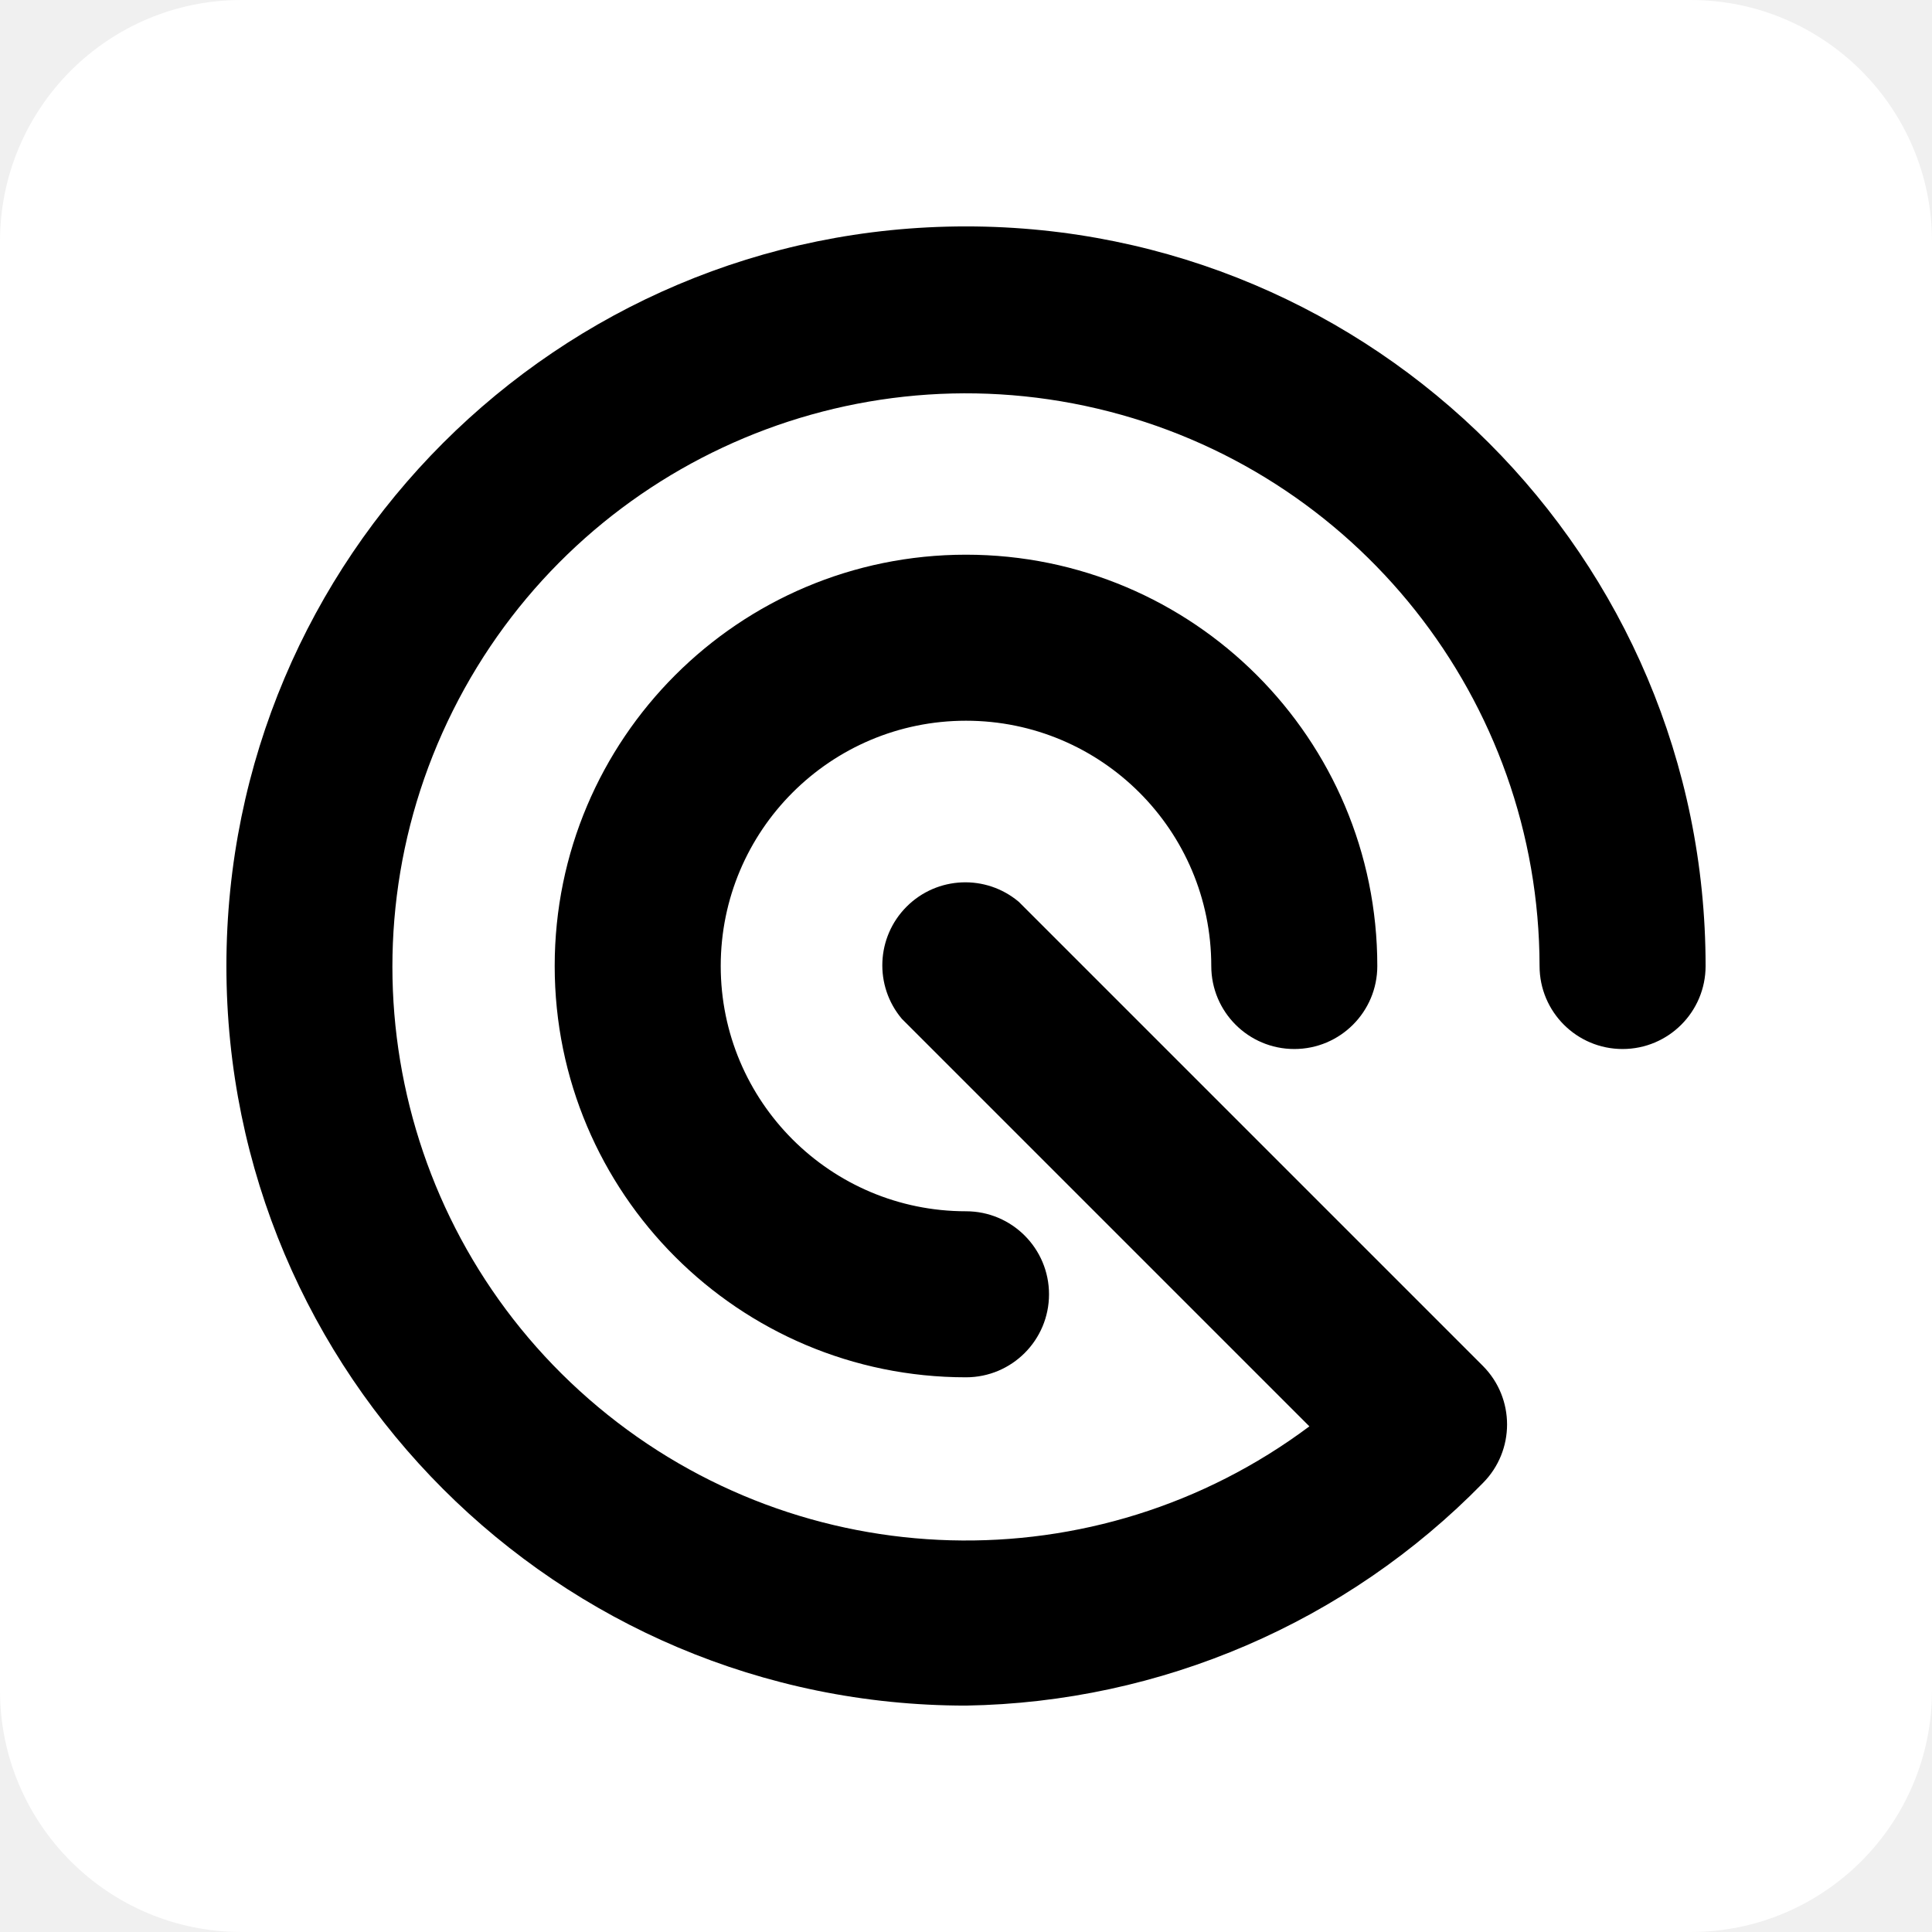
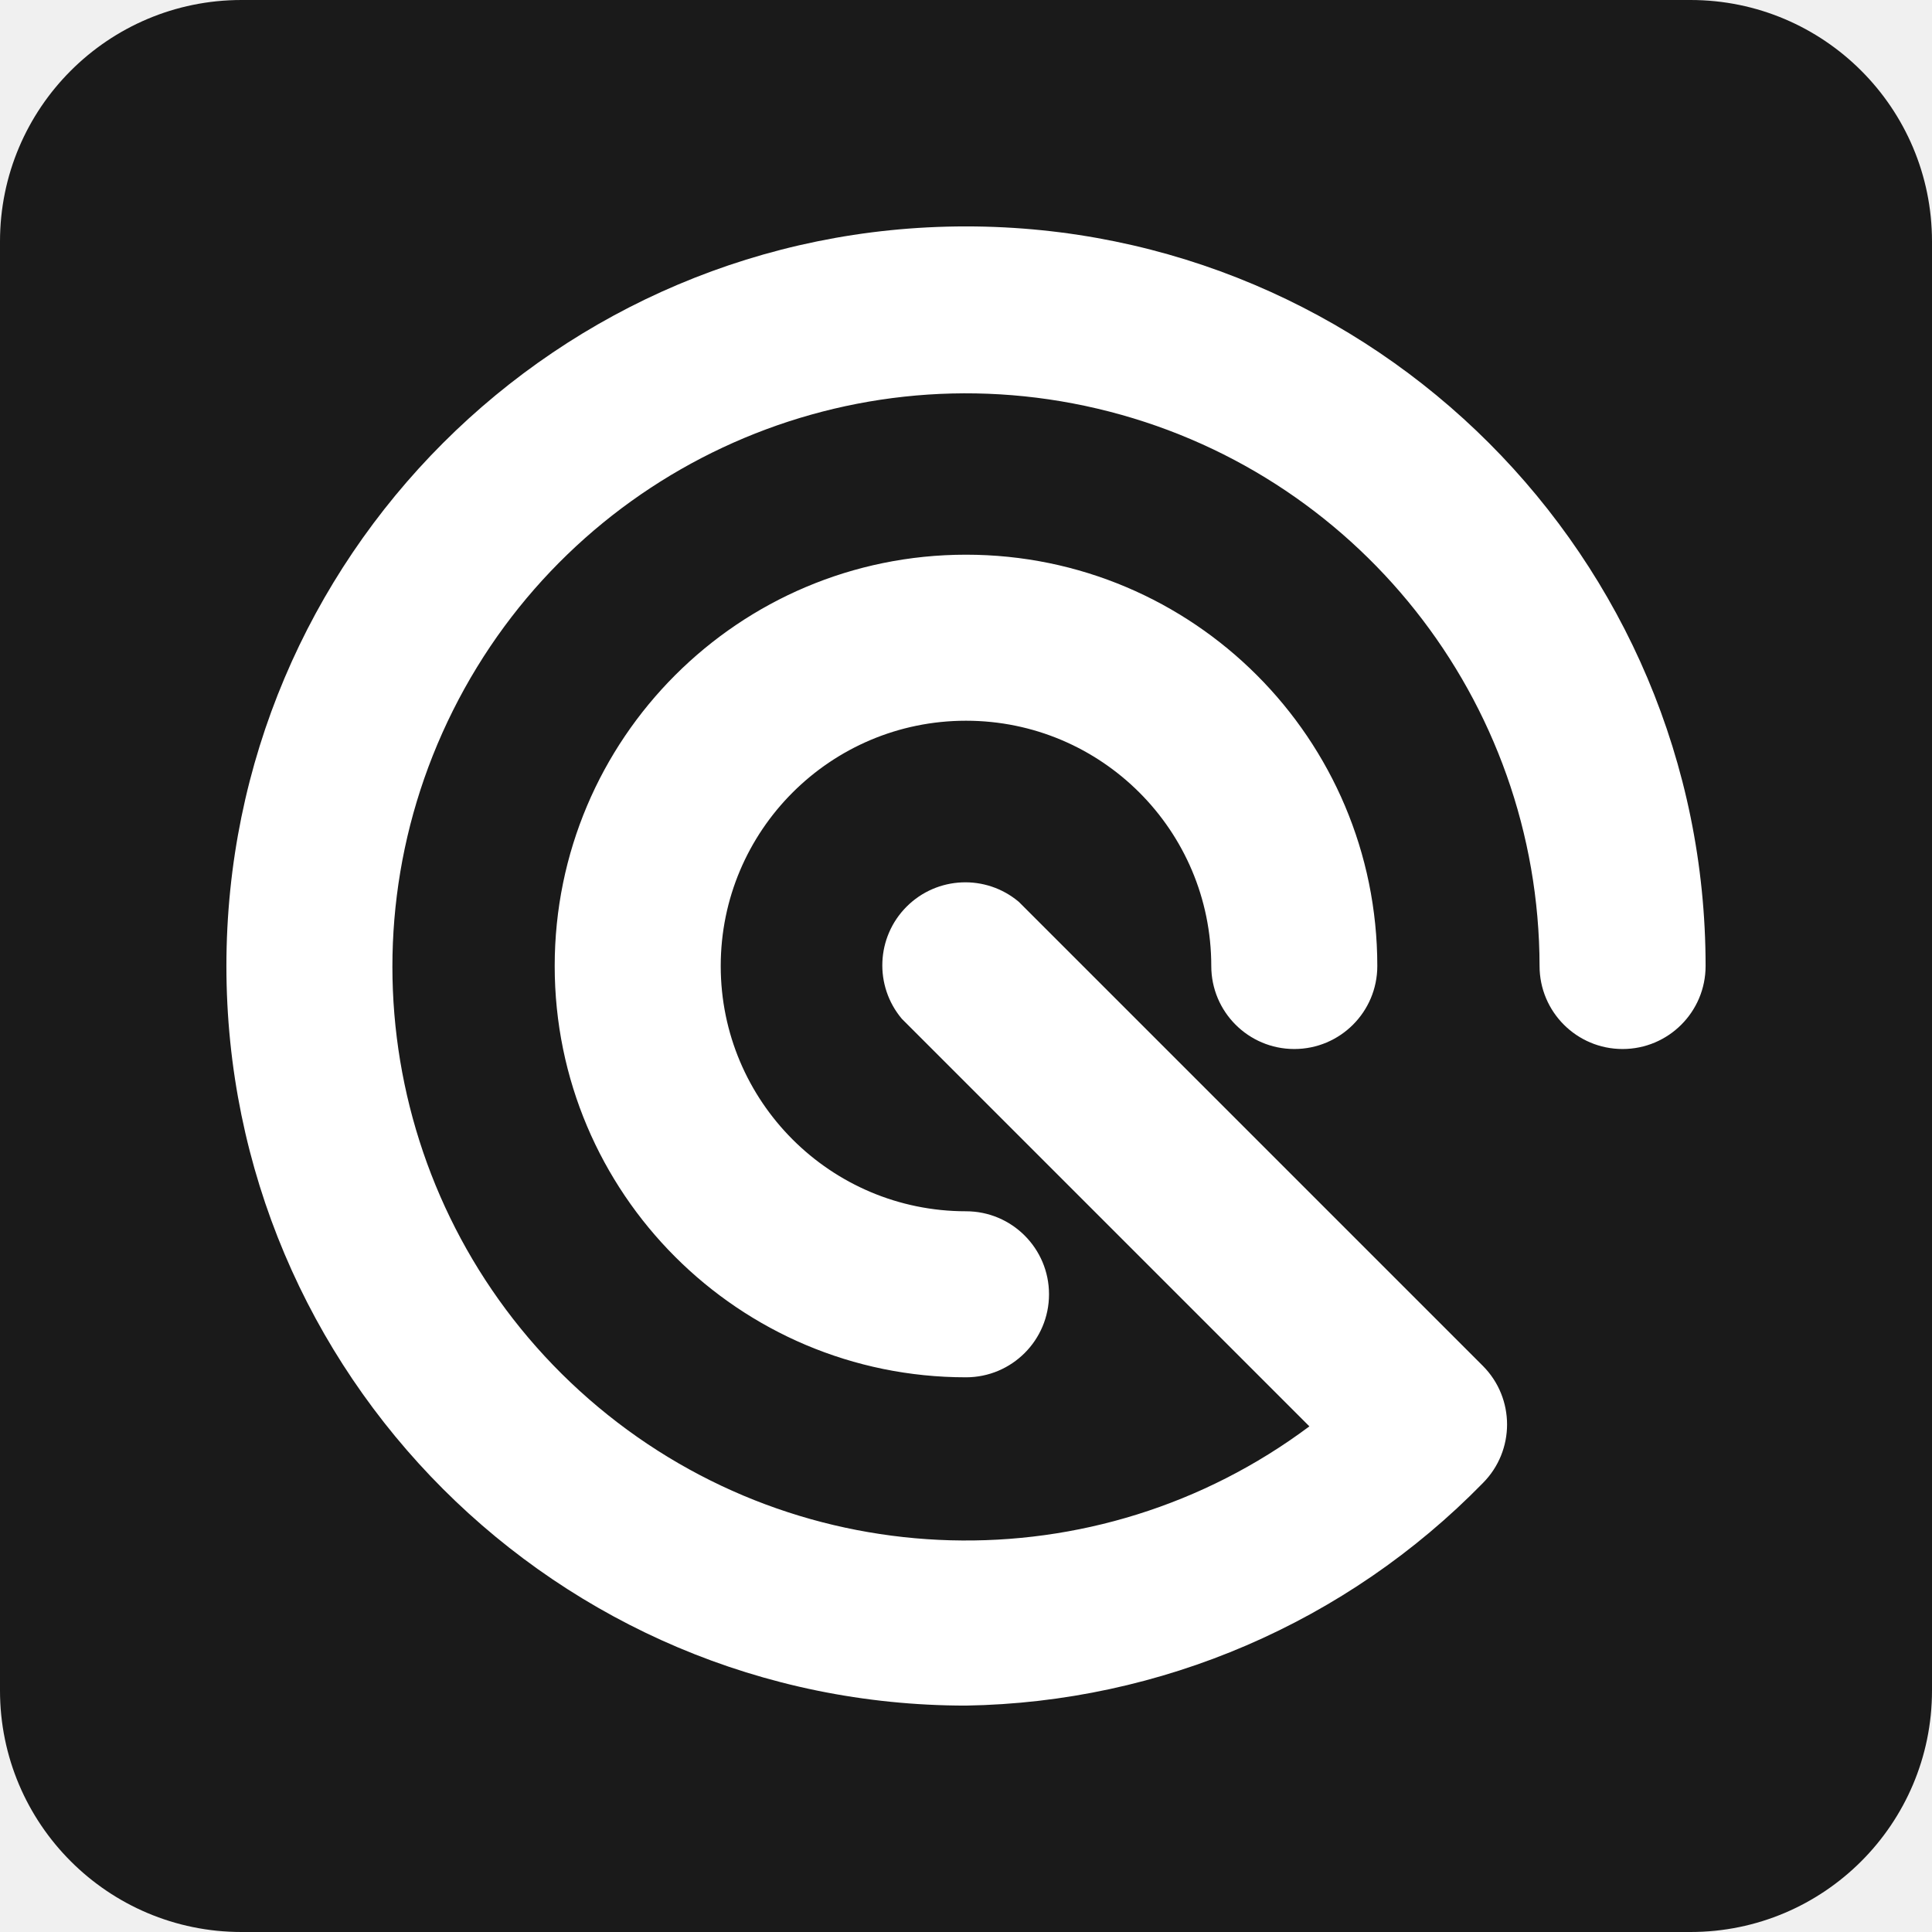
<svg xmlns="http://www.w3.org/2000/svg" width="512" height="512" viewBox="0 0 512 512">
-   <rect width="512" height="512" rx="64" fill="#ffffff" />
-   <path d="M256 365a109 109 0 1 1 109-109 22 22 0 0 1-44 0 65 65 0 1 0-65 65 22 22 0 0 1 0 44z m0 87a196 196 0 1 1 196-196 22 22 0 0 1-44 0 152 152 0 1 0-61 122l-108-108a22 22 0 0 1 31-31l123 123a22 22 0 0 1 0 31A196 196 0 0 1 256 452z" fill="#000000" />
+   <rect width="512" height="512" rx="64" fill="#1a1a1a" />
+   <path d="M256 365a109 109 0 1 1 109-109 22 22 0 0 1-44 0 65 65 0 1 0-65 65 22 22 0 0 1 0 44z m0 87a196 196 0 1 1 196-196 22 22 0 0 1-44 0 152 152 0 1 0-61 122l-108-108a22 22 0 0 1 31-31l123 123a22 22 0 0 1 0 31A196 196 0 0 1 256 452z" fill="#ffffff" />
</svg>
